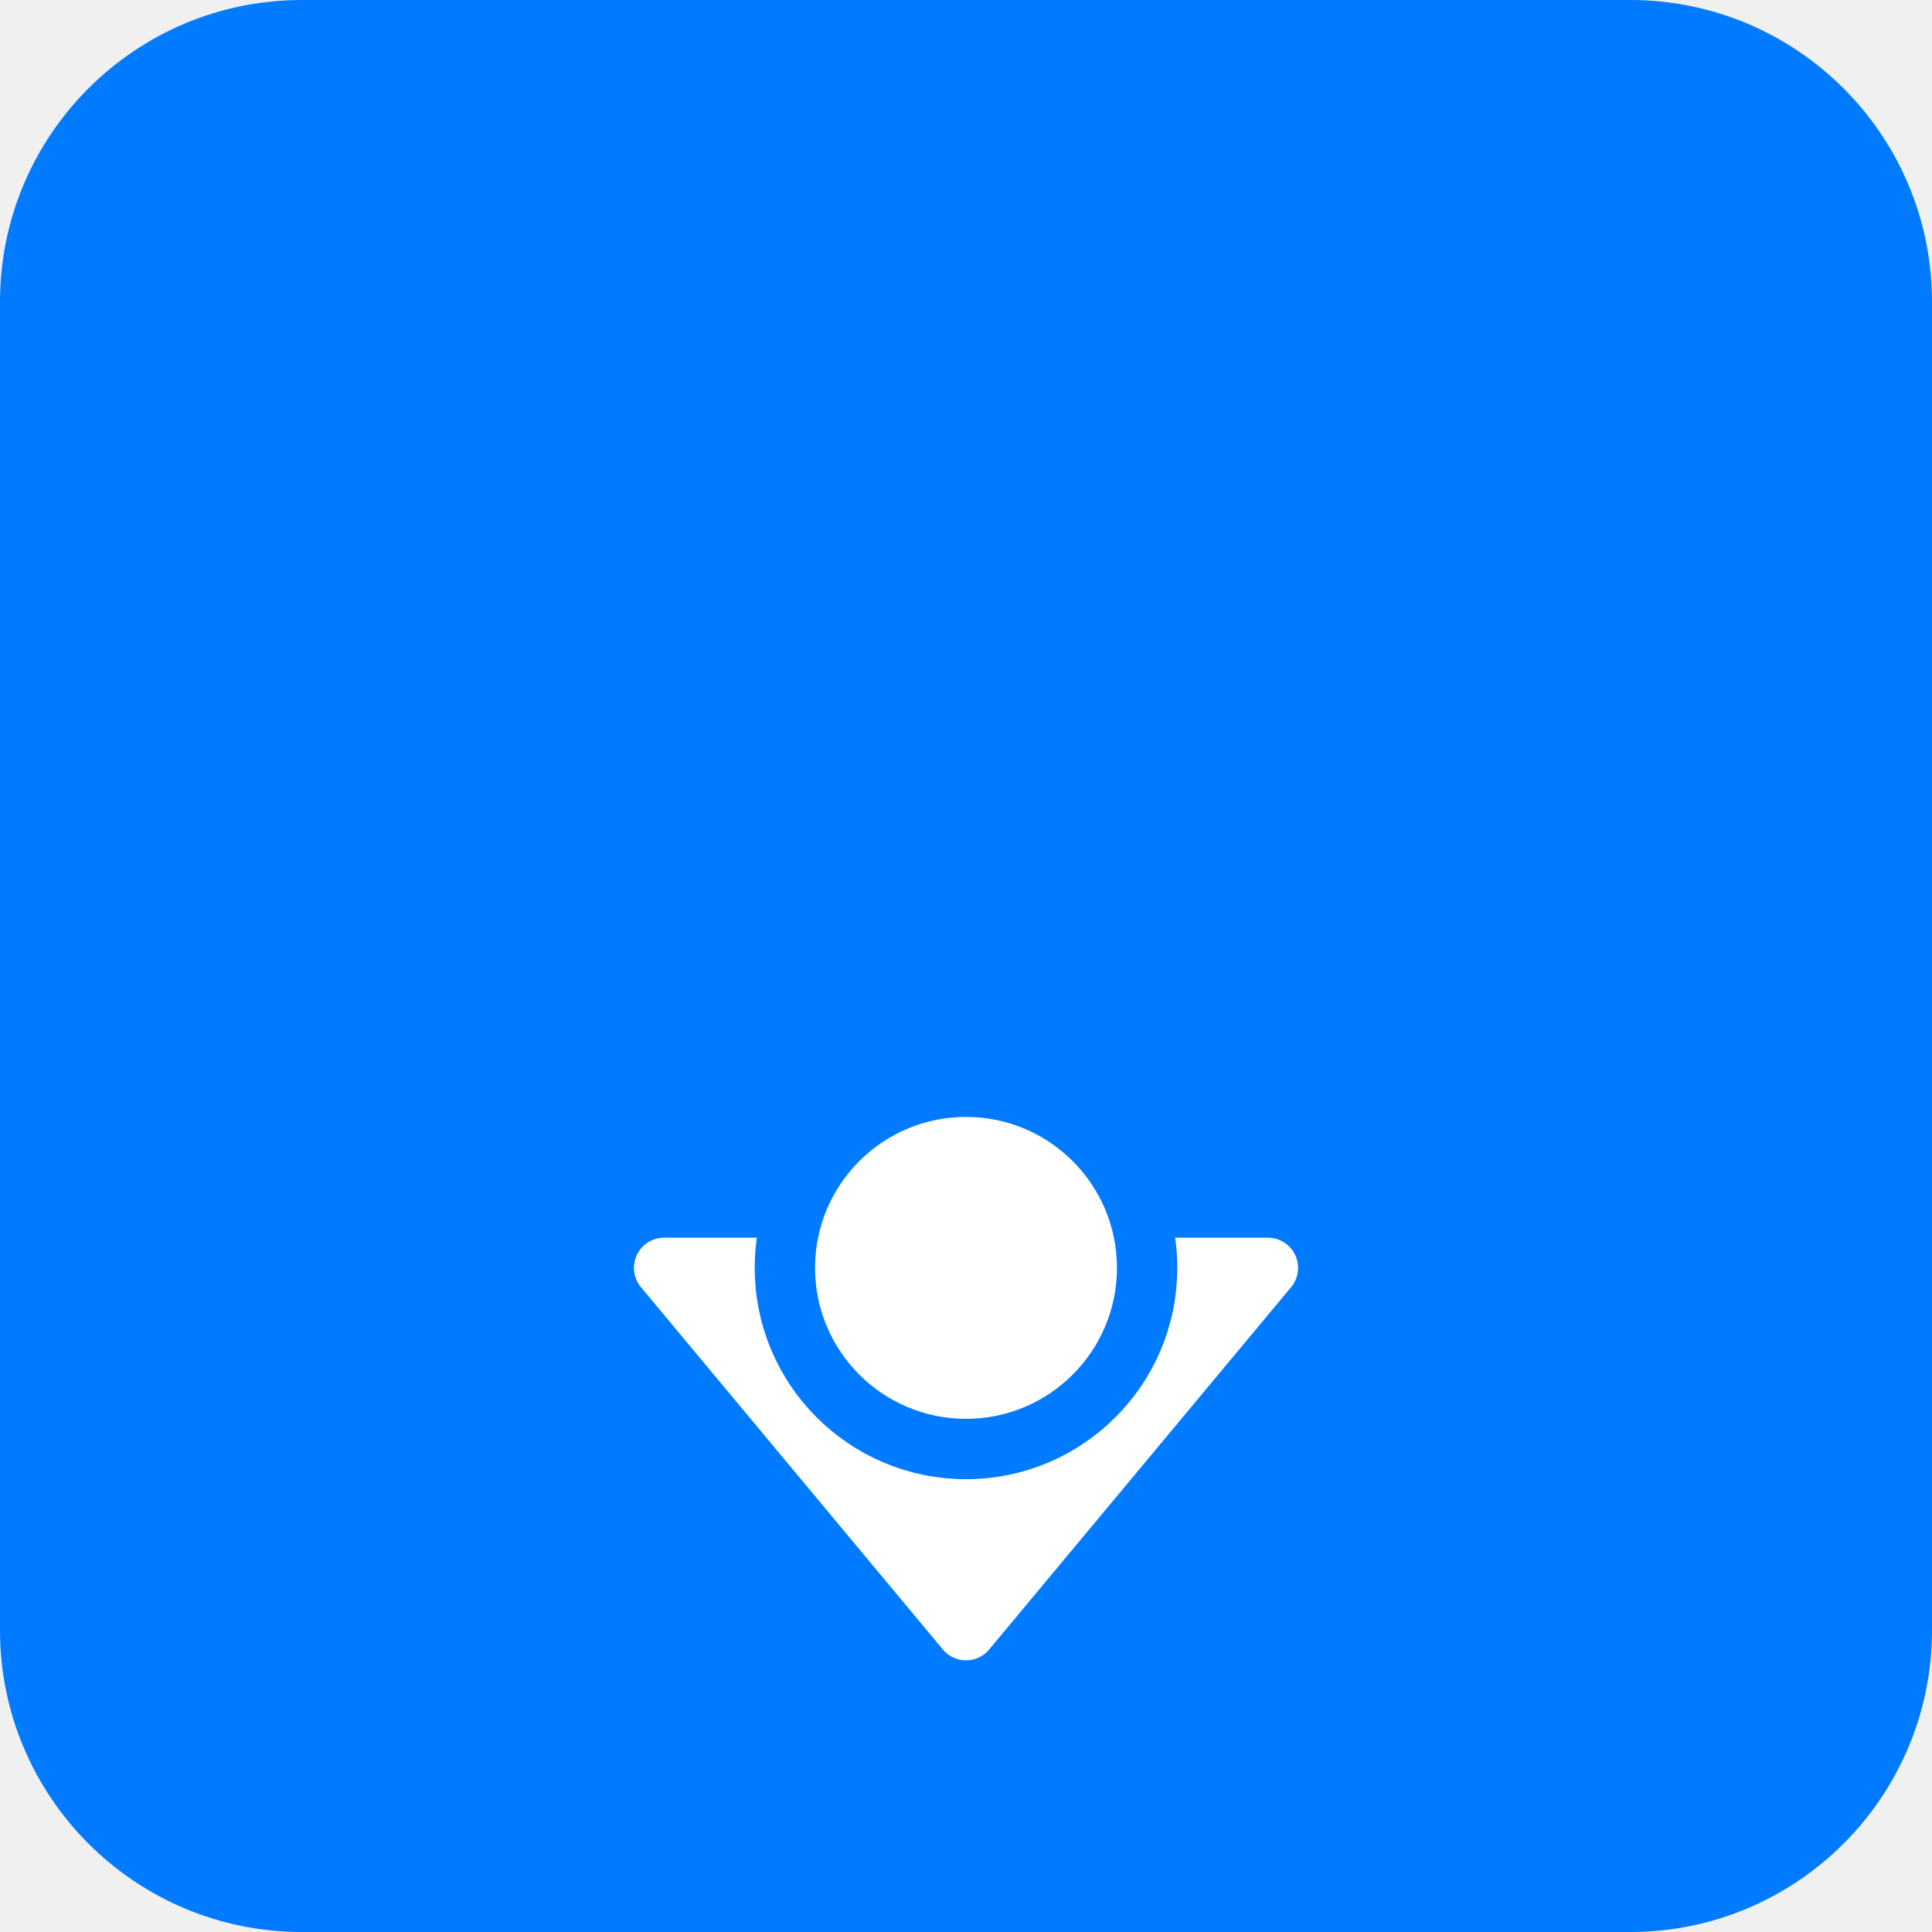
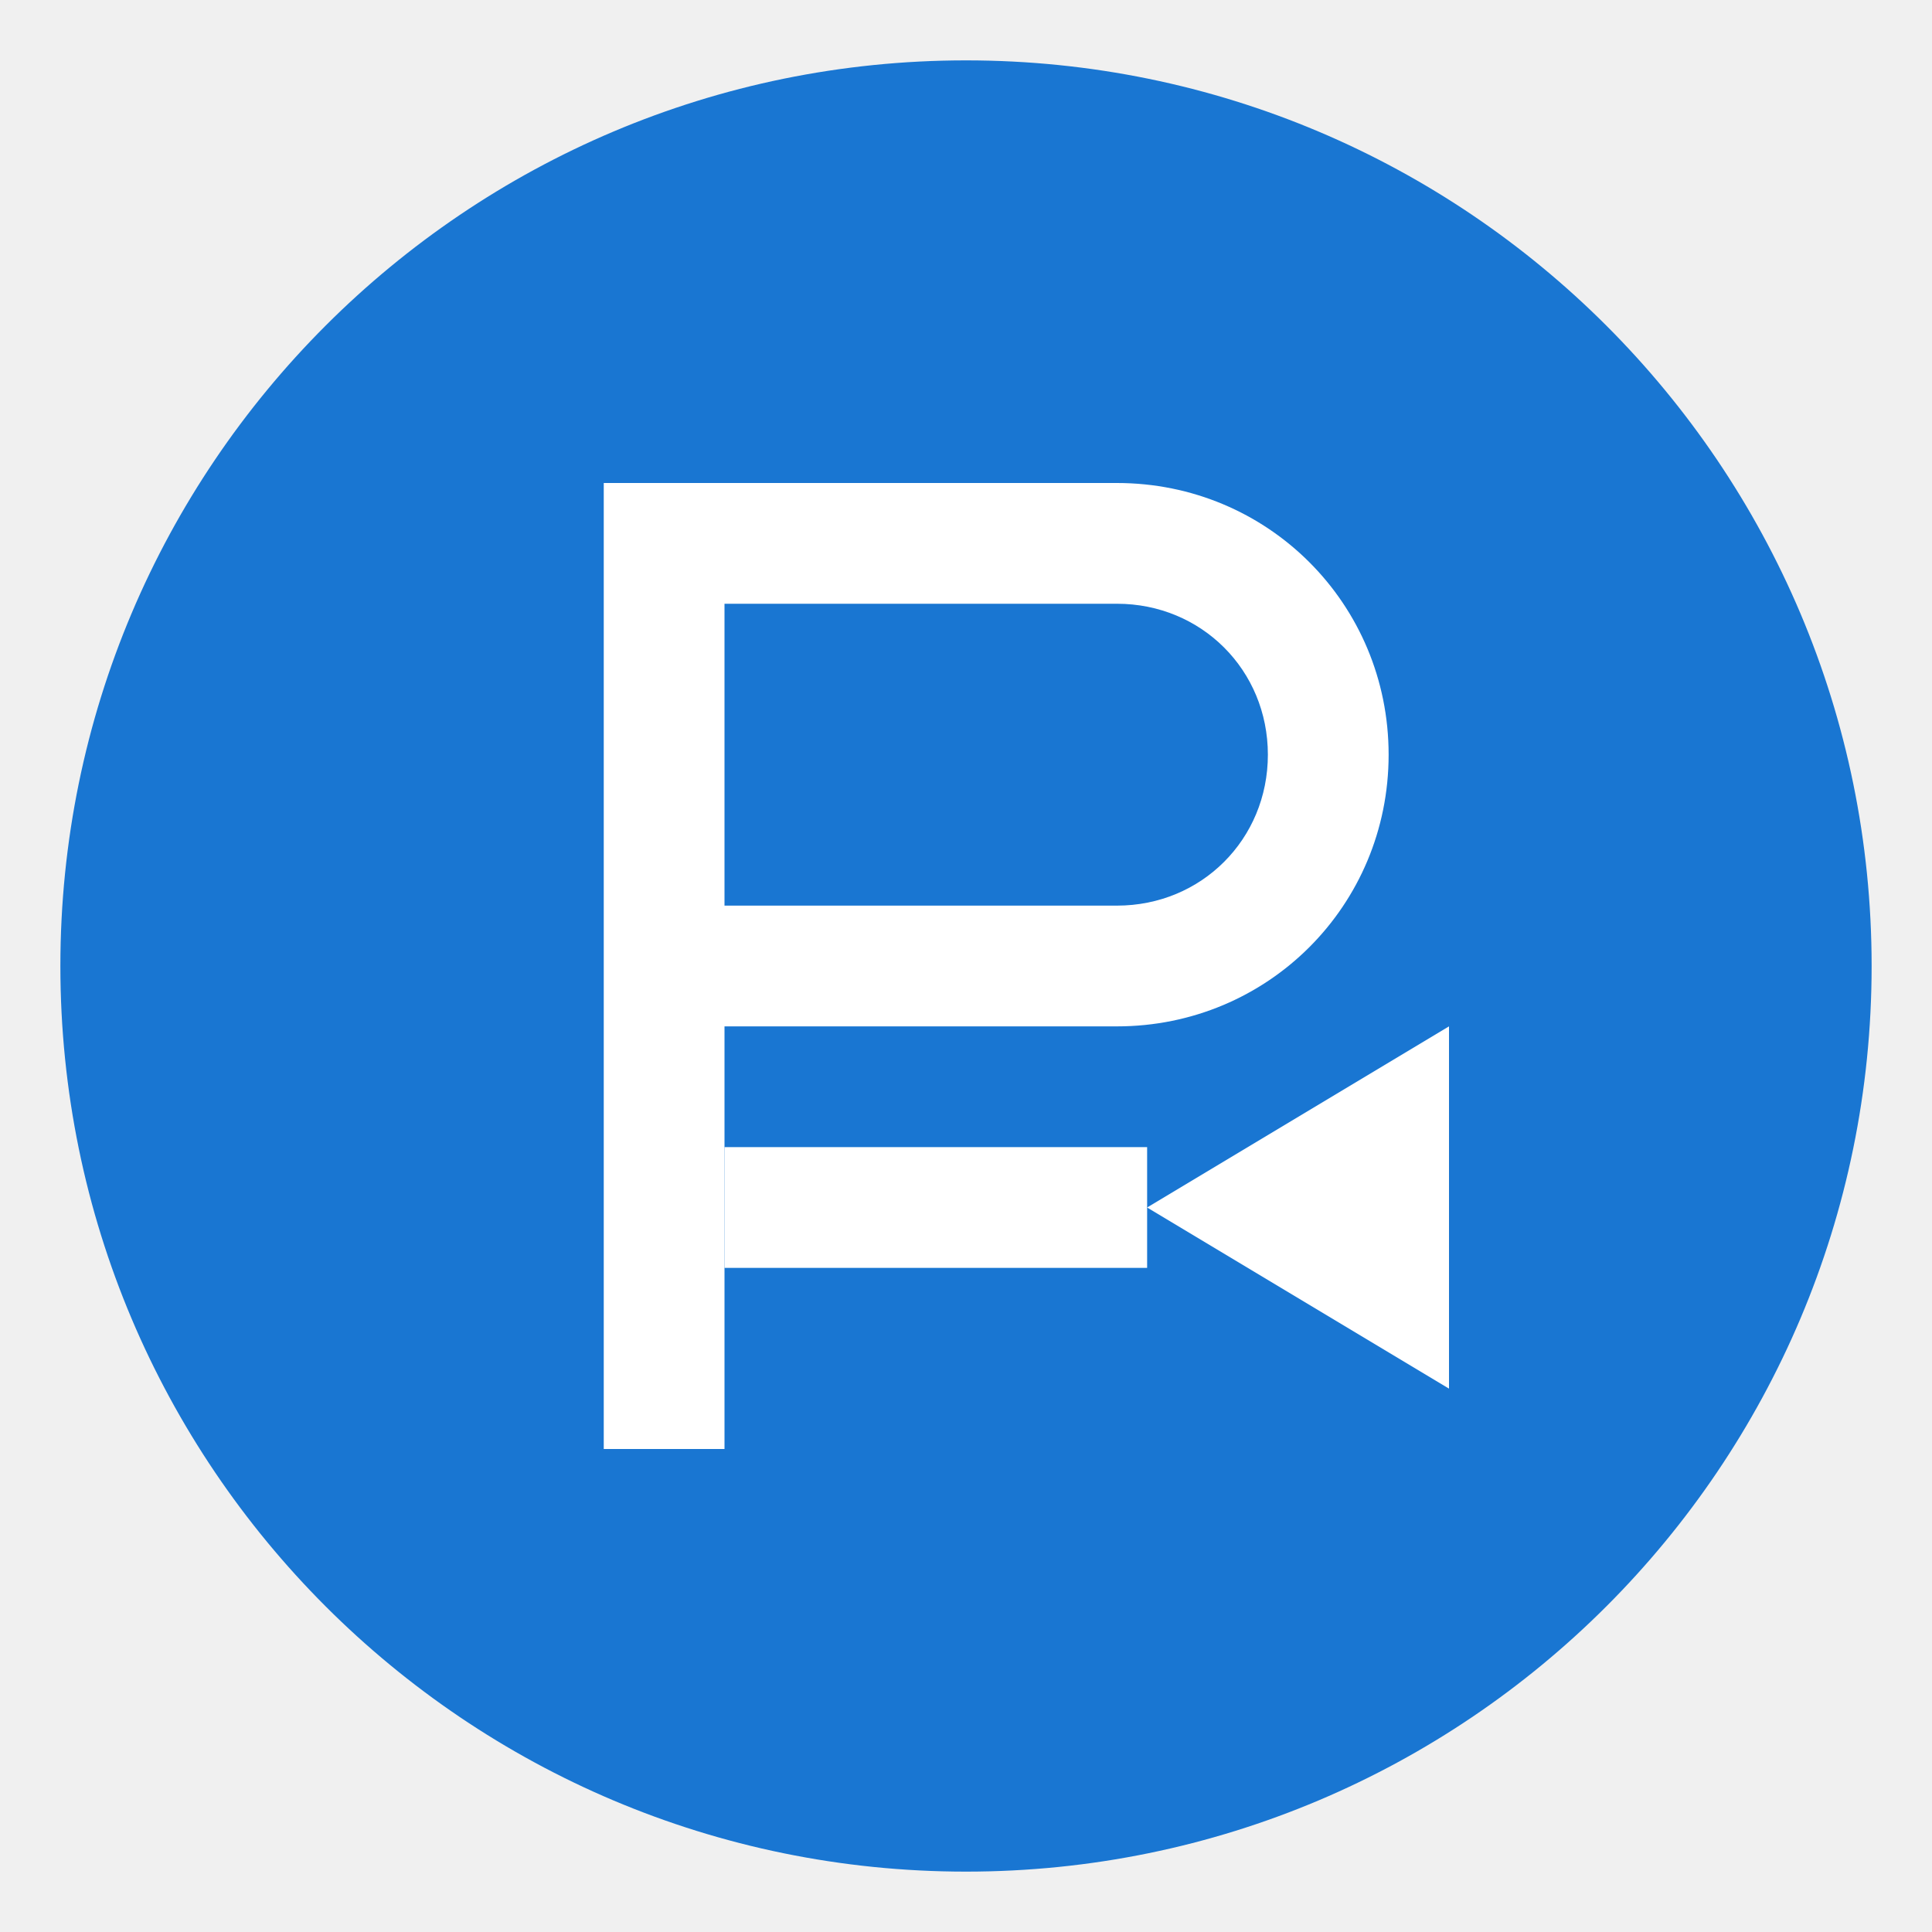
- <svg xmlns="http://www.w3.org/2000/svg" width="64" height="64" viewBox="0 0 64 64" fill="none">
-   <rect width="64" height="64" rx="10" fill="#007bff" />
-   <path d="M22 42H42L32 54L22 42Z" fill="white" stroke="#ffffff" stroke-width="2" stroke-linejoin="round" />
-   <circle cx="32" cy="42" r="6" fill="white" stroke="#007bff" stroke-width="2" />
+ <svg xmlns="http://www.w3.org/2000/svg" viewBox="0 0 32 32">
+   <circle cx="16" cy="16" r="15" fill="#1976d2" />
+   <path d="M10 8h8.5c2.5 0 4.5 2 4.5 4.5S21 17 18.5 17H12v7h-2V8z" fill="white" />
+   <path d="M12 10v5h6.5c1.4 0 2.5-1.1 2.5-2.5S19.9 10 18.5 10H12z" fill="#1976d2" />
+   <path d="M19 20l5-3v6l-5-3z" fill="white" />
+   <rect x="12" y="19" width="7" height="2" fill="white" />
</svg>
